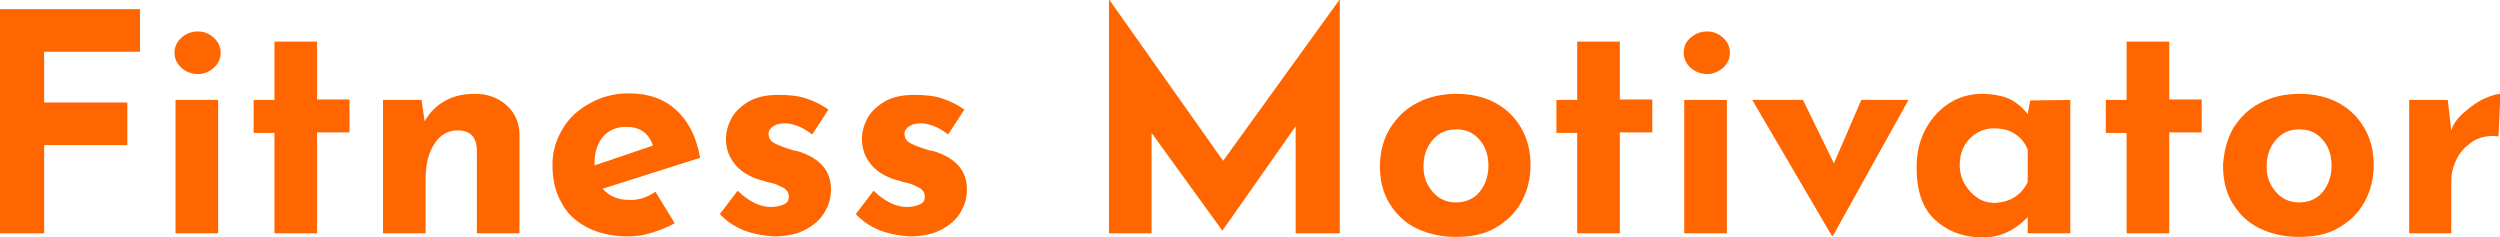
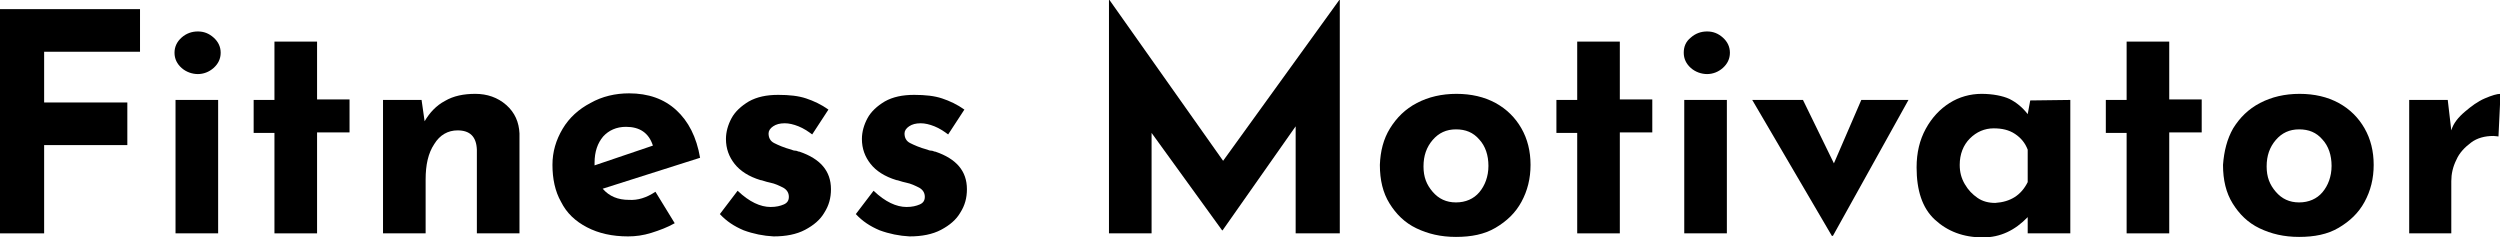
<svg xmlns="http://www.w3.org/2000/svg" version="1.1" id="Layer_1" x="0px" y="0px" viewBox="0 0 492.8 46.7" style="enable-background:new 0 0 492.8 46.7;" xml:space="preserve">
-   <style type="text/css">
- 	.st0{fill:#FF6600;}
- </style>
-   <path class="st0" d="M27.6,1.8v8.4H8.7v10h16.4v8.4H8.7V46H0V1.8H27.6z" />
-   <path class="st0" d="M35.8,7.4c0.9-0.8,2-1.2,3.2-1.2s2.2,0.4,3.1,1.2s1.4,1.8,1.4,3s-0.5,2.2-1.4,3c-0.9,0.8-2,1.2-3.1,1.2  s-2.3-0.4-3.2-1.2s-1.4-1.8-1.4-3S34.9,8.2,35.8,7.4z M43,19.7V46h-8.4V19.7H43z" />
-   <path class="st0" d="M62.5,8.2v11.4h6.4v6.5h-6.4V46h-8.4V26.2H50v-6.5h4.1V8.2C54.1,8.2,62.5,8.2,62.5,8.2z" />
-   <path class="st0" d="M99.8,20.7c1.7,1.5,2.5,3.4,2.6,5.6V46h-8.4V29.5c-0.1-2.6-1.4-3.8-3.8-3.8c-1.9,0-3.5,0.9-4.6,2.7  c-1.2,1.8-1.7,4.1-1.7,7V46h-8.4V19.7h7.6l0.6,4.2c1-1.7,2.3-3.1,4-4c1.7-1,3.7-1.4,6-1.4C96,18.5,98.1,19.2,99.8,20.7z" />
-   <path class="st0" d="M129.2,37.8L133,44c-1.4,0.8-3,1.4-4.6,1.9c-1.6,0.5-3.1,0.7-4.6,0.7c-3.1,0-5.8-0.6-8.1-1.8s-4-2.8-5.1-5  c-1.2-2.1-1.7-4.6-1.7-7.3c0-2.6,0.7-4.9,2-7.1c1.3-2.2,3.2-3.9,5.5-5.1c2.3-1.3,4.9-1.9,7.6-1.9c3.8,0,6.9,1.1,9.3,3.3  s4,5.3,4.7,9.4l-19.2,6.1c1.3,1.5,3,2.2,5.2,2.2C125.7,39.5,127.4,39,129.2,37.8L129.2,37.8z M118.9,26.9c-1.1,1.3-1.7,3-1.7,5.2  v0.5l11.5-3.9c-0.8-2.5-2.6-3.7-5.3-3.7C121.5,25,120,25.7,118.9,26.9z" />
-   <path class="st0" d="M146.6,45.4c-1.9-0.8-3.4-1.8-4.7-3.2l3.5-4.6c2.3,2.2,4.5,3.2,6.5,3.2c1.1,0,1.9-0.2,2.6-0.5s1-0.8,1-1.5  c0-0.8-0.4-1.4-1.1-1.8c-0.8-0.4-1.6-0.8-2.6-1s-1.6-0.5-1.9-0.5c-2.3-0.7-4-1.8-5.1-3.2c-1.1-1.4-1.7-3-1.7-4.9  c0-1.4,0.4-2.8,1.1-4.1s1.9-2.4,3.4-3.3c1.6-0.9,3.5-1.3,5.8-1.3c2.2,0,4,0.2,5.5,0.7s3,1.2,4.4,2.2l-3.2,4.9  c-0.8-0.6-1.7-1.2-2.7-1.6s-1.9-0.6-2.7-0.6c-1,0-1.7,0.2-2.3,0.6c-0.6,0.4-0.9,0.9-0.9,1.4c0,0.8,0.3,1.5,1.1,1.9s1.9,0.9,3.4,1.3  c0.2,0.1,0.5,0.2,0.8,0.2s0.5,0.2,0.8,0.2c4.1,1.4,6.2,3.8,6.2,7.4c0,1.7-0.4,3.2-1.3,4.6c-0.8,1.4-2.1,2.5-3.8,3.4  s-3.8,1.3-6.2,1.3C150.5,46.5,148.5,46.1,146.6,45.4L146.6,45.4z" />
-   <path class="st0" d="M173.4,45.4c-1.9-0.8-3.4-1.8-4.7-3.2l3.5-4.6c2.3,2.2,4.5,3.2,6.5,3.2c1.1,0,1.9-0.2,2.6-0.5s1-0.8,1-1.5  c0-0.8-0.4-1.4-1.1-1.8c-0.8-0.4-1.6-0.8-2.6-1s-1.6-0.5-1.9-0.5c-2.3-0.7-4-1.8-5.1-3.2c-1.1-1.4-1.7-3-1.7-4.9  c0-1.4,0.4-2.8,1.1-4.1s1.9-2.4,3.4-3.3c1.6-0.9,3.5-1.3,5.8-1.3c2.2,0,4,0.2,5.5,0.7s3,1.2,4.4,2.2l-3.2,4.9  c-0.8-0.6-1.7-1.2-2.7-1.6s-1.9-0.6-2.7-0.6c-1,0-1.7,0.2-2.3,0.6c-0.6,0.4-0.9,0.9-0.9,1.4c0,0.8,0.3,1.5,1.1,1.9s1.9,0.9,3.4,1.3  c0.2,0.1,0.5,0.2,0.8,0.2s0.5,0.2,0.8,0.2c4.1,1.4,6.2,3.8,6.2,7.4c0,1.7-0.4,3.2-1.3,4.6c-0.8,1.4-2.1,2.5-3.8,3.4  s-3.8,1.3-6.2,1.3C177.3,46.5,175.3,46.1,173.4,45.4L173.4,45.4z" />
-   <path class="st0" d="M264.1,0v46h-8.7V24.9L241,45.4h-0.1L227,26.2V46h-8.4V0h0.1l22.4,31.7L264,0H264.1z" />
-   <path class="st0" d="M274,25.3c1.3-2.1,3-3.8,5.3-5s4.9-1.8,7.8-1.8s5.5,0.6,7.7,1.8s3.9,2.9,5.1,5s1.8,4.5,1.8,7.2  s-0.6,5.1-1.8,7.3c-1.2,2.2-2.9,3.8-5.1,5.1s-4.8,1.8-7.8,1.8s-5.5-0.6-7.8-1.7c-2.3-1.1-4-2.8-5.3-4.9s-1.9-4.6-1.9-7.6  C272.1,29.8,272.7,27.4,274,25.3z M282.4,37.8c1.2,1.4,2.7,2.1,4.6,2.1s3.5-0.7,4.6-2s1.8-3.1,1.8-5.2s-0.6-3.9-1.8-5.2  c-1.2-1.4-2.7-2-4.6-2s-3.4,0.7-4.6,2.1s-1.8,3.1-1.8,5.2S281.2,36.4,282.4,37.8z" />
-   <path class="st0" d="M319.3,8.2v11.4h6.4v6.5h-6.4V46h-8.4V26.2h-4.1v-6.5h4.1V8.2C310.9,8.2,319.3,8.2,319.3,8.2z" />
-   <path class="st0" d="M333.3,7.4c0.9-0.8,2-1.2,3.2-1.2s2.2,0.4,3.1,1.2c0.9,0.8,1.4,1.8,1.4,3s-0.5,2.2-1.4,3s-2,1.2-3.1,1.2  s-2.3-0.4-3.2-1.2s-1.4-1.8-1.4-3S332.3,8.2,333.3,7.4z M340.4,19.7V46H332V19.7H340.4z" />
-   <path class="st0" d="M376.2,19.7l-14.9,26.8h-0.2l-15.7-26.8h10l6.1,12.5l5.4-12.5L376.2,19.7L376.2,19.7z" />
-   <path class="st0" d="M408.1,19.7V46h-8.4v-3.2c-2.5,2.6-5.4,4-8.8,4c-3.9,0-7-1.2-9.5-3.5s-3.6-5.8-3.6-10.3c0-2.9,0.6-5.4,1.8-7.6  s2.8-3.9,4.7-5.1s4.1-1.8,6.3-1.8s4.2,0.4,5.5,1c1.4,0.7,2.6,1.7,3.6,3l0.5-2.7L408.1,19.7L408.1,19.7z M399.7,35.9v-6.4  c-0.5-1.3-1.3-2.3-2.5-3.1s-2.6-1.1-4.2-1.1c-1.8,0-3.4,0.7-4.7,2s-2,3.1-2,5.2c0,1.4,0.3,2.6,1,3.8s1.5,2,2.5,2.7s2.2,1,3.5,1  C396.3,39.8,398.4,38.5,399.7,35.9L399.7,35.9z" />
-   <path class="st0" d="M427.6,8.2v11.4h6.4v6.5h-6.4V46h-8.4V26.2h-4.1v-6.5h4.1V8.2C419.2,8.2,427.6,8.2,427.6,8.2z" />
-   <path class="st0" d="M440.2,25.3c1.3-2.1,3-3.8,5.3-5s4.9-1.8,7.8-1.8s5.5,0.6,7.7,1.8s3.9,2.9,5.1,5s1.8,4.5,1.8,7.2  s-0.6,5.1-1.8,7.3c-1.2,2.2-2.9,3.8-5.1,5.1s-4.8,1.8-7.8,1.8s-5.5-0.6-7.8-1.7c-2.3-1.1-4-2.8-5.3-4.9s-1.9-4.6-1.9-7.6  C438.4,29.8,439,27.4,440.2,25.3z M448.6,37.8c1.2,1.4,2.7,2.1,4.6,2.1s3.5-0.7,4.6-2s1.8-3.1,1.8-5.2s-0.6-3.9-1.8-5.2  c-1.2-1.4-2.7-2-4.6-2s-3.4,0.7-4.6,2.1s-1.8,3.1-1.8,5.2S447.4,36.4,448.6,37.8z" />
-   <path class="st0" d="M485.9,22c1.3-1.1,2.5-2,3.9-2.6s2.4-0.9,3.1-0.9l-0.4,8.4c-0.2,0-0.6-0.1-1-0.1c-1.7,0-3.2,0.4-4.4,1.3  s-2.3,2-2.9,3.4c-0.7,1.4-1,2.8-1,4.2V46h-8.3V19.7h7.6l0.7,6C483.6,24.3,484.6,23.1,485.9,22z" />
+   <path d="M27.6,1.8v8.4H8.7v10h16.4v8.4H8.7V46H0V1.8H27.6z" />
+   <path d="M35.8,7.4c0.9-0.8,2-1.2,3.2-1.2s2.2,0.4,3.1,1.2s1.4,1.8,1.4,3s-0.5,2.2-1.4,3s-2,1.2-3.1,1.2s-2.3-0.4-3.2-1.2  s-1.4-1.8-1.4-3S34.9,8.2,35.8,7.4z M43,19.7V46h-8.4V19.7H43z" />
+   <path d="M62.5,8.2v11.4h6.4v6.5h-6.4V46h-8.4V26.2H50v-6.5h4.1V8.2H62.5z" />
+   <path d="M99.8,20.7c1.7,1.5,2.5,3.4,2.6,5.6V46H94V29.5c-0.1-2.6-1.4-3.8-3.8-3.8c-1.9,0-3.5,0.9-4.6,2.7c-1.2,1.8-1.7,4.1-1.7,7V46  h-8.4V19.7h7.6l0.6,4.2c1-1.7,2.3-3.1,4-4c1.7-1,3.7-1.4,6-1.4C96,18.5,98.1,19.2,99.8,20.7z" />
+   <path d="M129.2,37.8L133,44c-1.4,0.8-3,1.4-4.6,1.9c-1.6,0.5-3.1,0.7-4.6,0.7c-3.1,0-5.8-0.6-8.1-1.8s-4-2.8-5.1-5  c-1.2-2.1-1.7-4.6-1.7-7.3c0-2.6,0.7-4.9,2-7.1s3.2-3.9,5.5-5.1c2.3-1.3,4.9-1.9,7.6-1.9c3.8,0,6.9,1.1,9.3,3.3s4,5.3,4.7,9.4  l-19.2,6.1c1.3,1.5,3,2.2,5.2,2.2C125.7,39.5,127.4,39,129.2,37.8L129.2,37.8z M118.9,26.9c-1.1,1.3-1.7,3-1.7,5.2v0.5l11.5-3.9  c-0.8-2.5-2.6-3.7-5.3-3.7C121.5,25,120,25.7,118.9,26.9z" />
+   <path d="M146.6,45.4c-1.9-0.8-3.4-1.8-4.7-3.2l3.5-4.6c2.3,2.2,4.5,3.2,6.5,3.2c1.1,0,1.9-0.2,2.6-0.5s1-0.8,1-1.5  c0-0.8-0.4-1.4-1.1-1.8c-0.8-0.4-1.6-0.8-2.6-1s-1.6-0.5-1.9-0.5c-2.3-0.7-4-1.8-5.1-3.2c-1.1-1.4-1.7-3-1.7-4.9  c0-1.4,0.4-2.8,1.1-4.1s1.9-2.4,3.4-3.3c1.6-0.9,3.5-1.3,5.8-1.3c2.2,0,4,0.2,5.5,0.7s3,1.2,4.4,2.2l-3.2,4.9  c-0.8-0.6-1.7-1.2-2.7-1.6s-1.9-0.6-2.7-0.6c-1,0-1.7,0.2-2.3,0.6s-0.9,0.9-0.9,1.4c0,0.8,0.3,1.5,1.1,1.9s1.9,0.9,3.4,1.3  c0.2,0.1,0.5,0.2,0.8,0.2s0.5,0.2,0.8,0.2c4.1,1.4,6.2,3.8,6.2,7.4c0,1.7-0.4,3.2-1.3,4.6c-0.8,1.4-2.1,2.5-3.8,3.4  s-3.8,1.3-6.2,1.3C150.5,46.5,148.5,46.1,146.6,45.4L146.6,45.4z" />
+   <path d="M173.4,45.4c-1.9-0.8-3.4-1.8-4.7-3.2l3.5-4.6c2.3,2.2,4.5,3.2,6.5,3.2c1.1,0,1.9-0.2,2.6-0.5s1-0.8,1-1.5  c0-0.8-0.4-1.4-1.1-1.8c-0.8-0.4-1.6-0.8-2.6-1s-1.6-0.5-1.9-0.5c-2.3-0.7-4-1.8-5.1-3.2c-1.1-1.4-1.7-3-1.7-4.9  c0-1.4,0.4-2.8,1.1-4.1s1.9-2.4,3.4-3.3c1.6-0.9,3.5-1.3,5.8-1.3c2.2,0,4,0.2,5.5,0.7s3,1.2,4.4,2.2l-3.2,4.9  c-0.8-0.6-1.7-1.2-2.7-1.6s-1.9-0.6-2.7-0.6c-1,0-1.7,0.2-2.3,0.6s-0.9,0.9-0.9,1.4c0,0.8,0.3,1.5,1.1,1.9s1.9,0.9,3.4,1.3  c0.2,0.1,0.5,0.2,0.8,0.2s0.5,0.2,0.8,0.2c4.1,1.4,6.2,3.8,6.2,7.4c0,1.7-0.4,3.2-1.3,4.6c-0.8,1.4-2.1,2.5-3.8,3.4  s-3.8,1.3-6.2,1.3C177.3,46.5,175.3,46.1,173.4,45.4L173.4,45.4z" />
+   <path d="M264.1,0v46h-8.7V24.9L241,45.4h-0.1L227,26.2V46h-8.4V0h0.1l22.4,31.7L264,0H264.1z" />
+   <path d="M274,25.3c1.3-2.1,3-3.8,5.3-5s4.9-1.8,7.8-1.8s5.5,0.6,7.7,1.8s3.9,2.9,5.1,5s1.8,4.5,1.8,7.2s-0.6,5.1-1.8,7.3  c-1.2,2.2-2.9,3.8-5.1,5.1s-4.8,1.8-7.8,1.8s-5.5-0.6-7.8-1.7c-2.3-1.1-4-2.8-5.3-4.9s-1.9-4.6-1.9-7.6  C272.1,29.8,272.7,27.4,274,25.3z M282.4,37.8c1.2,1.4,2.7,2.1,4.6,2.1s3.5-0.7,4.6-2s1.8-3.1,1.8-5.2s-0.6-3.9-1.8-5.2  c-1.2-1.4-2.7-2-4.6-2s-3.4,0.7-4.6,2.1s-1.8,3.1-1.8,5.2S281.2,36.4,282.4,37.8z" />
+   <path d="M319.3,8.2v11.4h6.4v6.5h-6.4V46h-8.4V26.2h-4.1v-6.5h4.1V8.2H319.3z" />
+   <path d="M333.3,7.4c0.9-0.8,2-1.2,3.2-1.2s2.2,0.4,3.1,1.2s1.4,1.8,1.4,3s-0.5,2.2-1.4,3s-2,1.2-3.1,1.2s-2.3-0.4-3.2-1.2  s-1.4-1.8-1.4-3S332.3,8.2,333.3,7.4z M340.4,19.7V46H332V19.7H340.4z" />
+   <path d="M376.2,19.7l-14.9,26.8h-0.2l-15.7-26.8h10l6.1,12.5l5.4-12.5H376.2L376.2,19.7z" />
+   <path d="M408.1,19.7V46h-8.4v-3.2c-2.5,2.6-5.4,4-8.8,4c-3.9,0-7-1.2-9.5-3.5s-3.6-5.8-3.6-10.3c0-2.9,0.6-5.4,1.8-7.6  s2.8-3.9,4.7-5.1s4.1-1.8,6.3-1.8s4.2,0.4,5.5,1c1.4,0.7,2.6,1.7,3.6,3l0.5-2.7L408.1,19.7L408.1,19.7z M399.7,35.9v-6.4  c-0.5-1.3-1.3-2.3-2.5-3.1s-2.6-1.1-4.2-1.1c-1.8,0-3.4,0.7-4.7,2s-2,3.1-2,5.2c0,1.4,0.3,2.6,1,3.8s1.5,2,2.5,2.7s2.2,1,3.5,1  C396.3,39.8,398.4,38.5,399.7,35.9L399.7,35.9z" />
+   <path d="M427.6,8.2v11.4h6.4v6.5h-6.4V46h-8.4V26.2h-4.1v-6.5h4.1V8.2H427.6z" />
+   <path d="M440.2,25.3c1.3-2.1,3-3.8,5.3-5s4.9-1.8,7.8-1.8s5.5,0.6,7.7,1.8s3.9,2.9,5.1,5s1.8,4.5,1.8,7.2s-0.6,5.1-1.8,7.3  c-1.2,2.2-2.9,3.8-5.1,5.1s-4.8,1.8-7.8,1.8s-5.5-0.6-7.8-1.7c-2.3-1.1-4-2.8-5.3-4.9s-1.9-4.6-1.9-7.6  C438.4,29.8,439,27.4,440.2,25.3z M448.6,37.8c1.2,1.4,2.7,2.1,4.6,2.1s3.5-0.7,4.6-2s1.8-3.1,1.8-5.2s-0.6-3.9-1.8-5.2  c-1.2-1.4-2.7-2-4.6-2s-3.4,0.7-4.6,2.1s-1.8,3.1-1.8,5.2S447.4,36.4,448.6,37.8z" />
+   <path d="M485.9,22c1.3-1.1,2.5-2,3.9-2.6s2.4-0.9,3.1-0.9l-0.4,8.4c-0.2,0-0.6-0.1-1-0.1c-1.7,0-3.2,0.4-4.4,1.3s-2.3,2-2.9,3.4  c-0.7,1.4-1,2.8-1,4.2V46h-8.3V19.7h7.6l0.7,6C483.6,24.3,484.6,23.1,485.9,22z" />
</svg>
